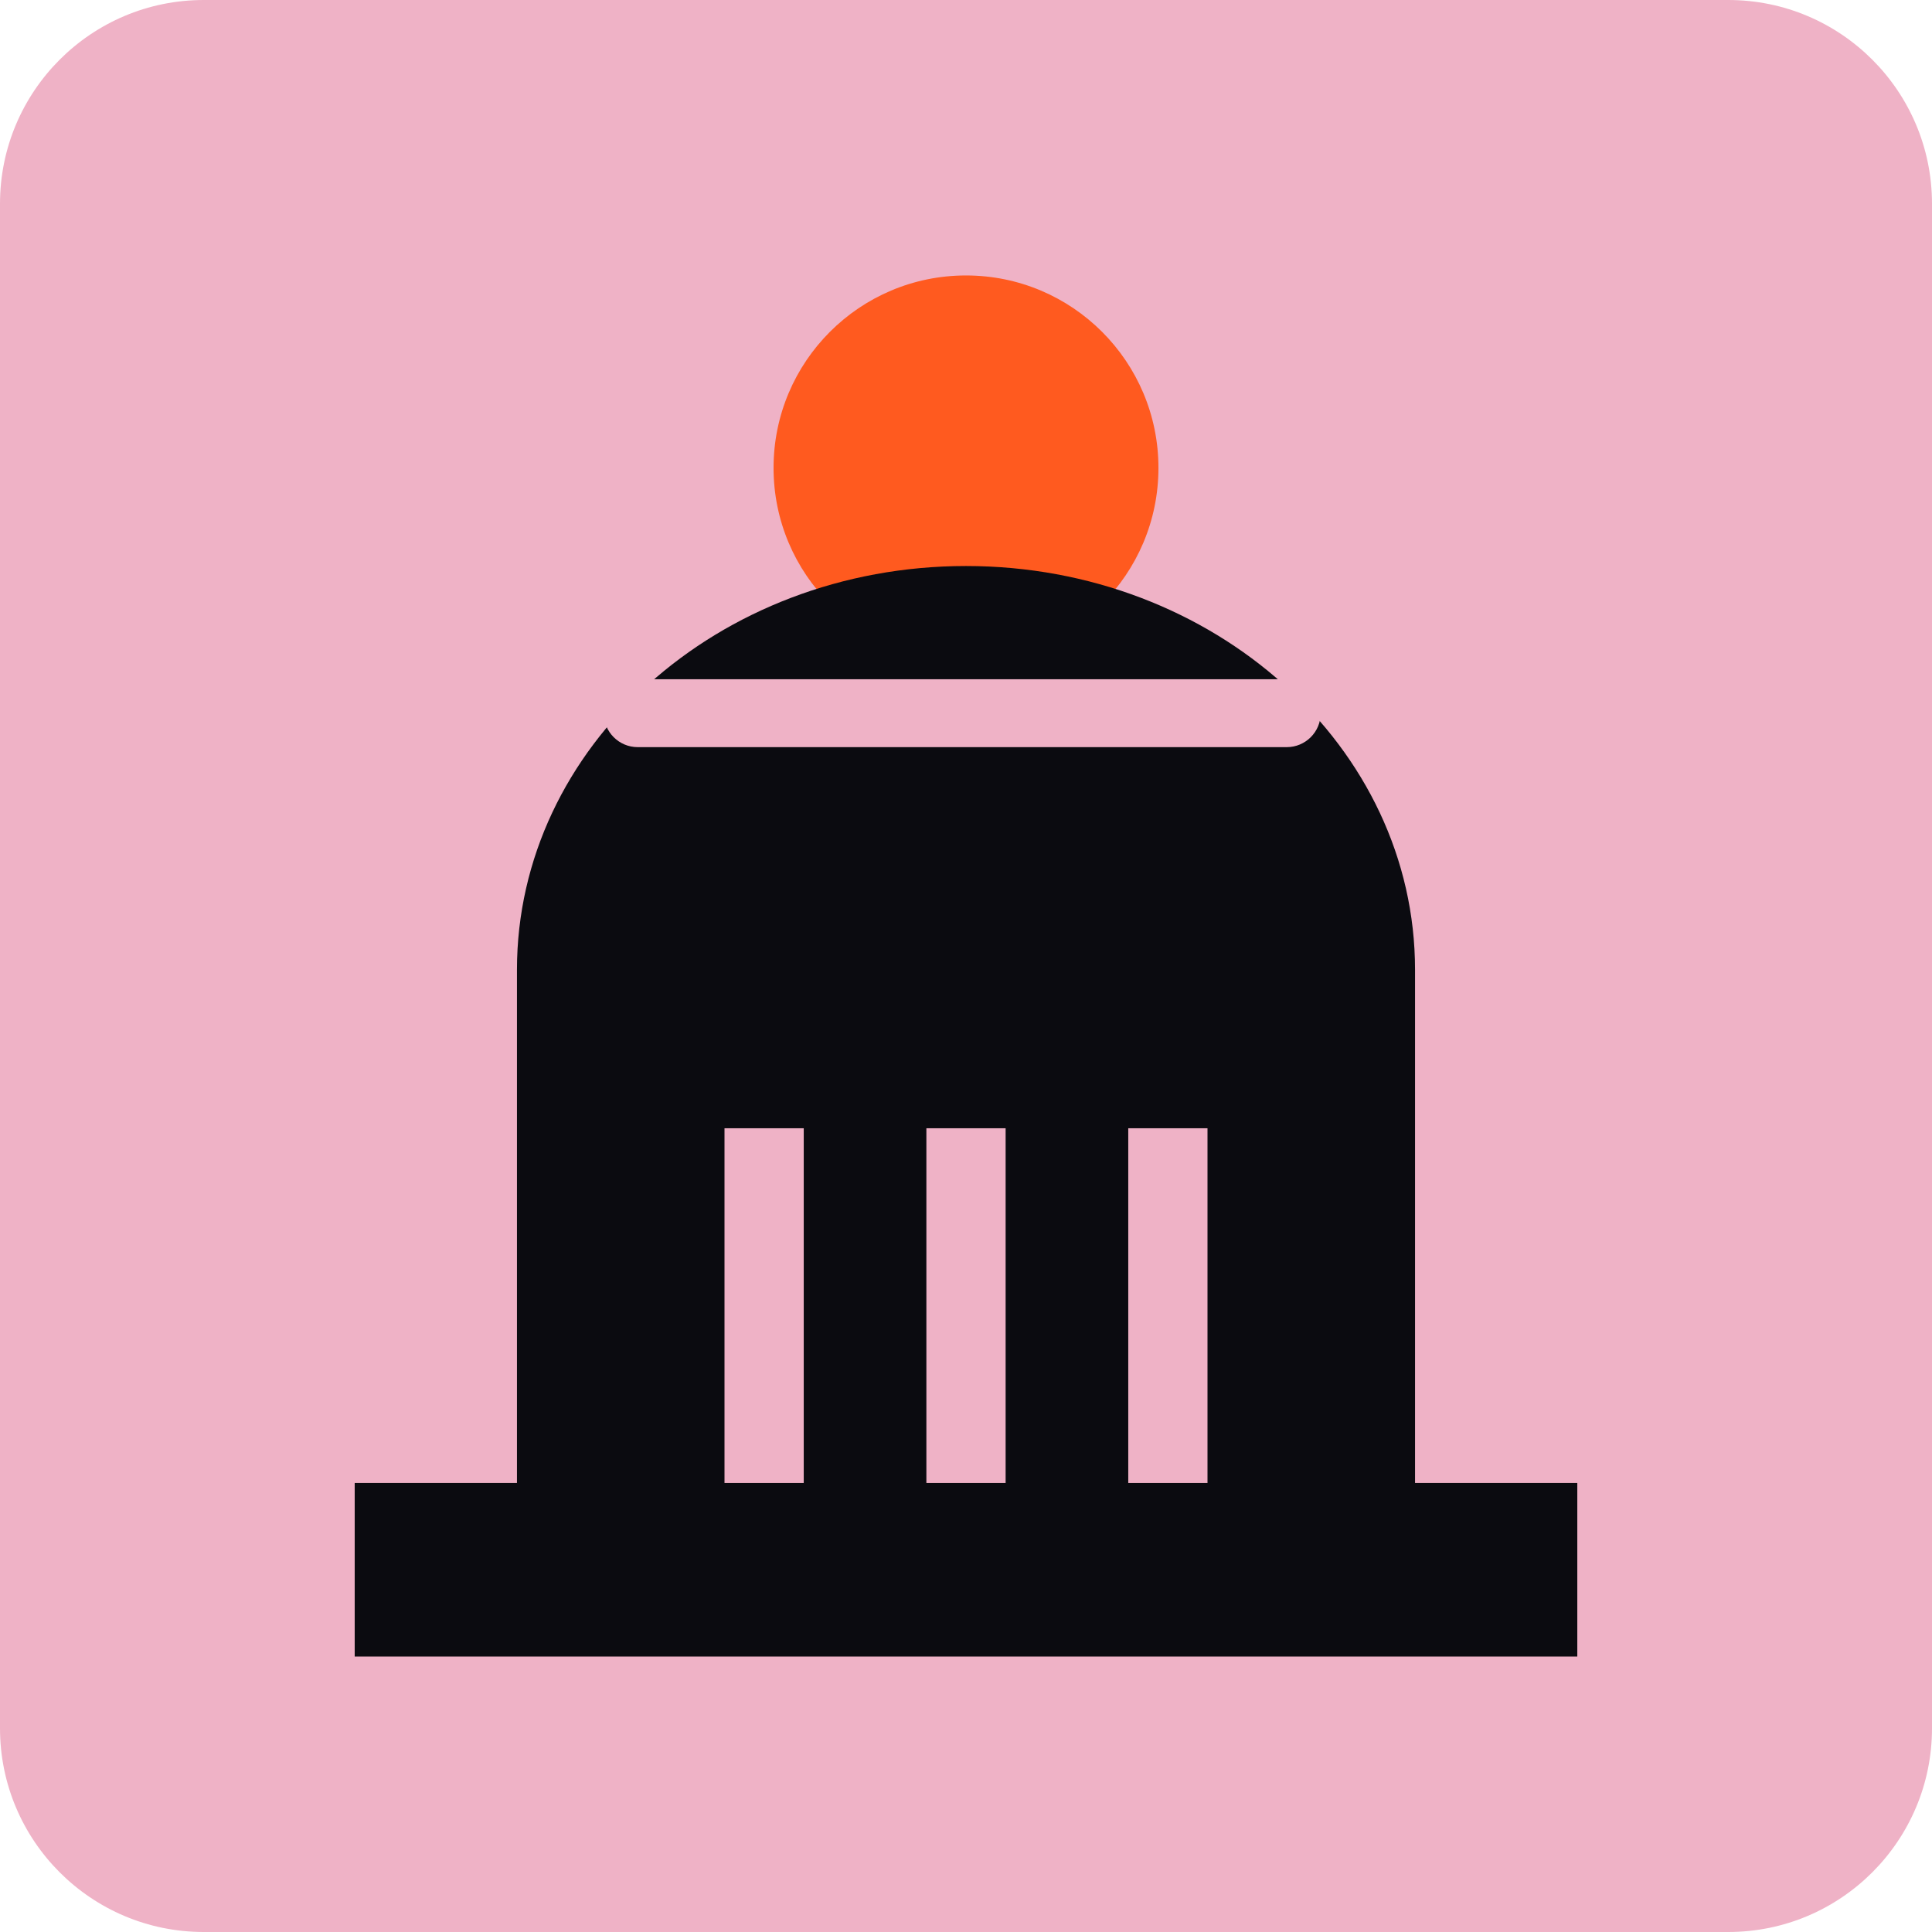
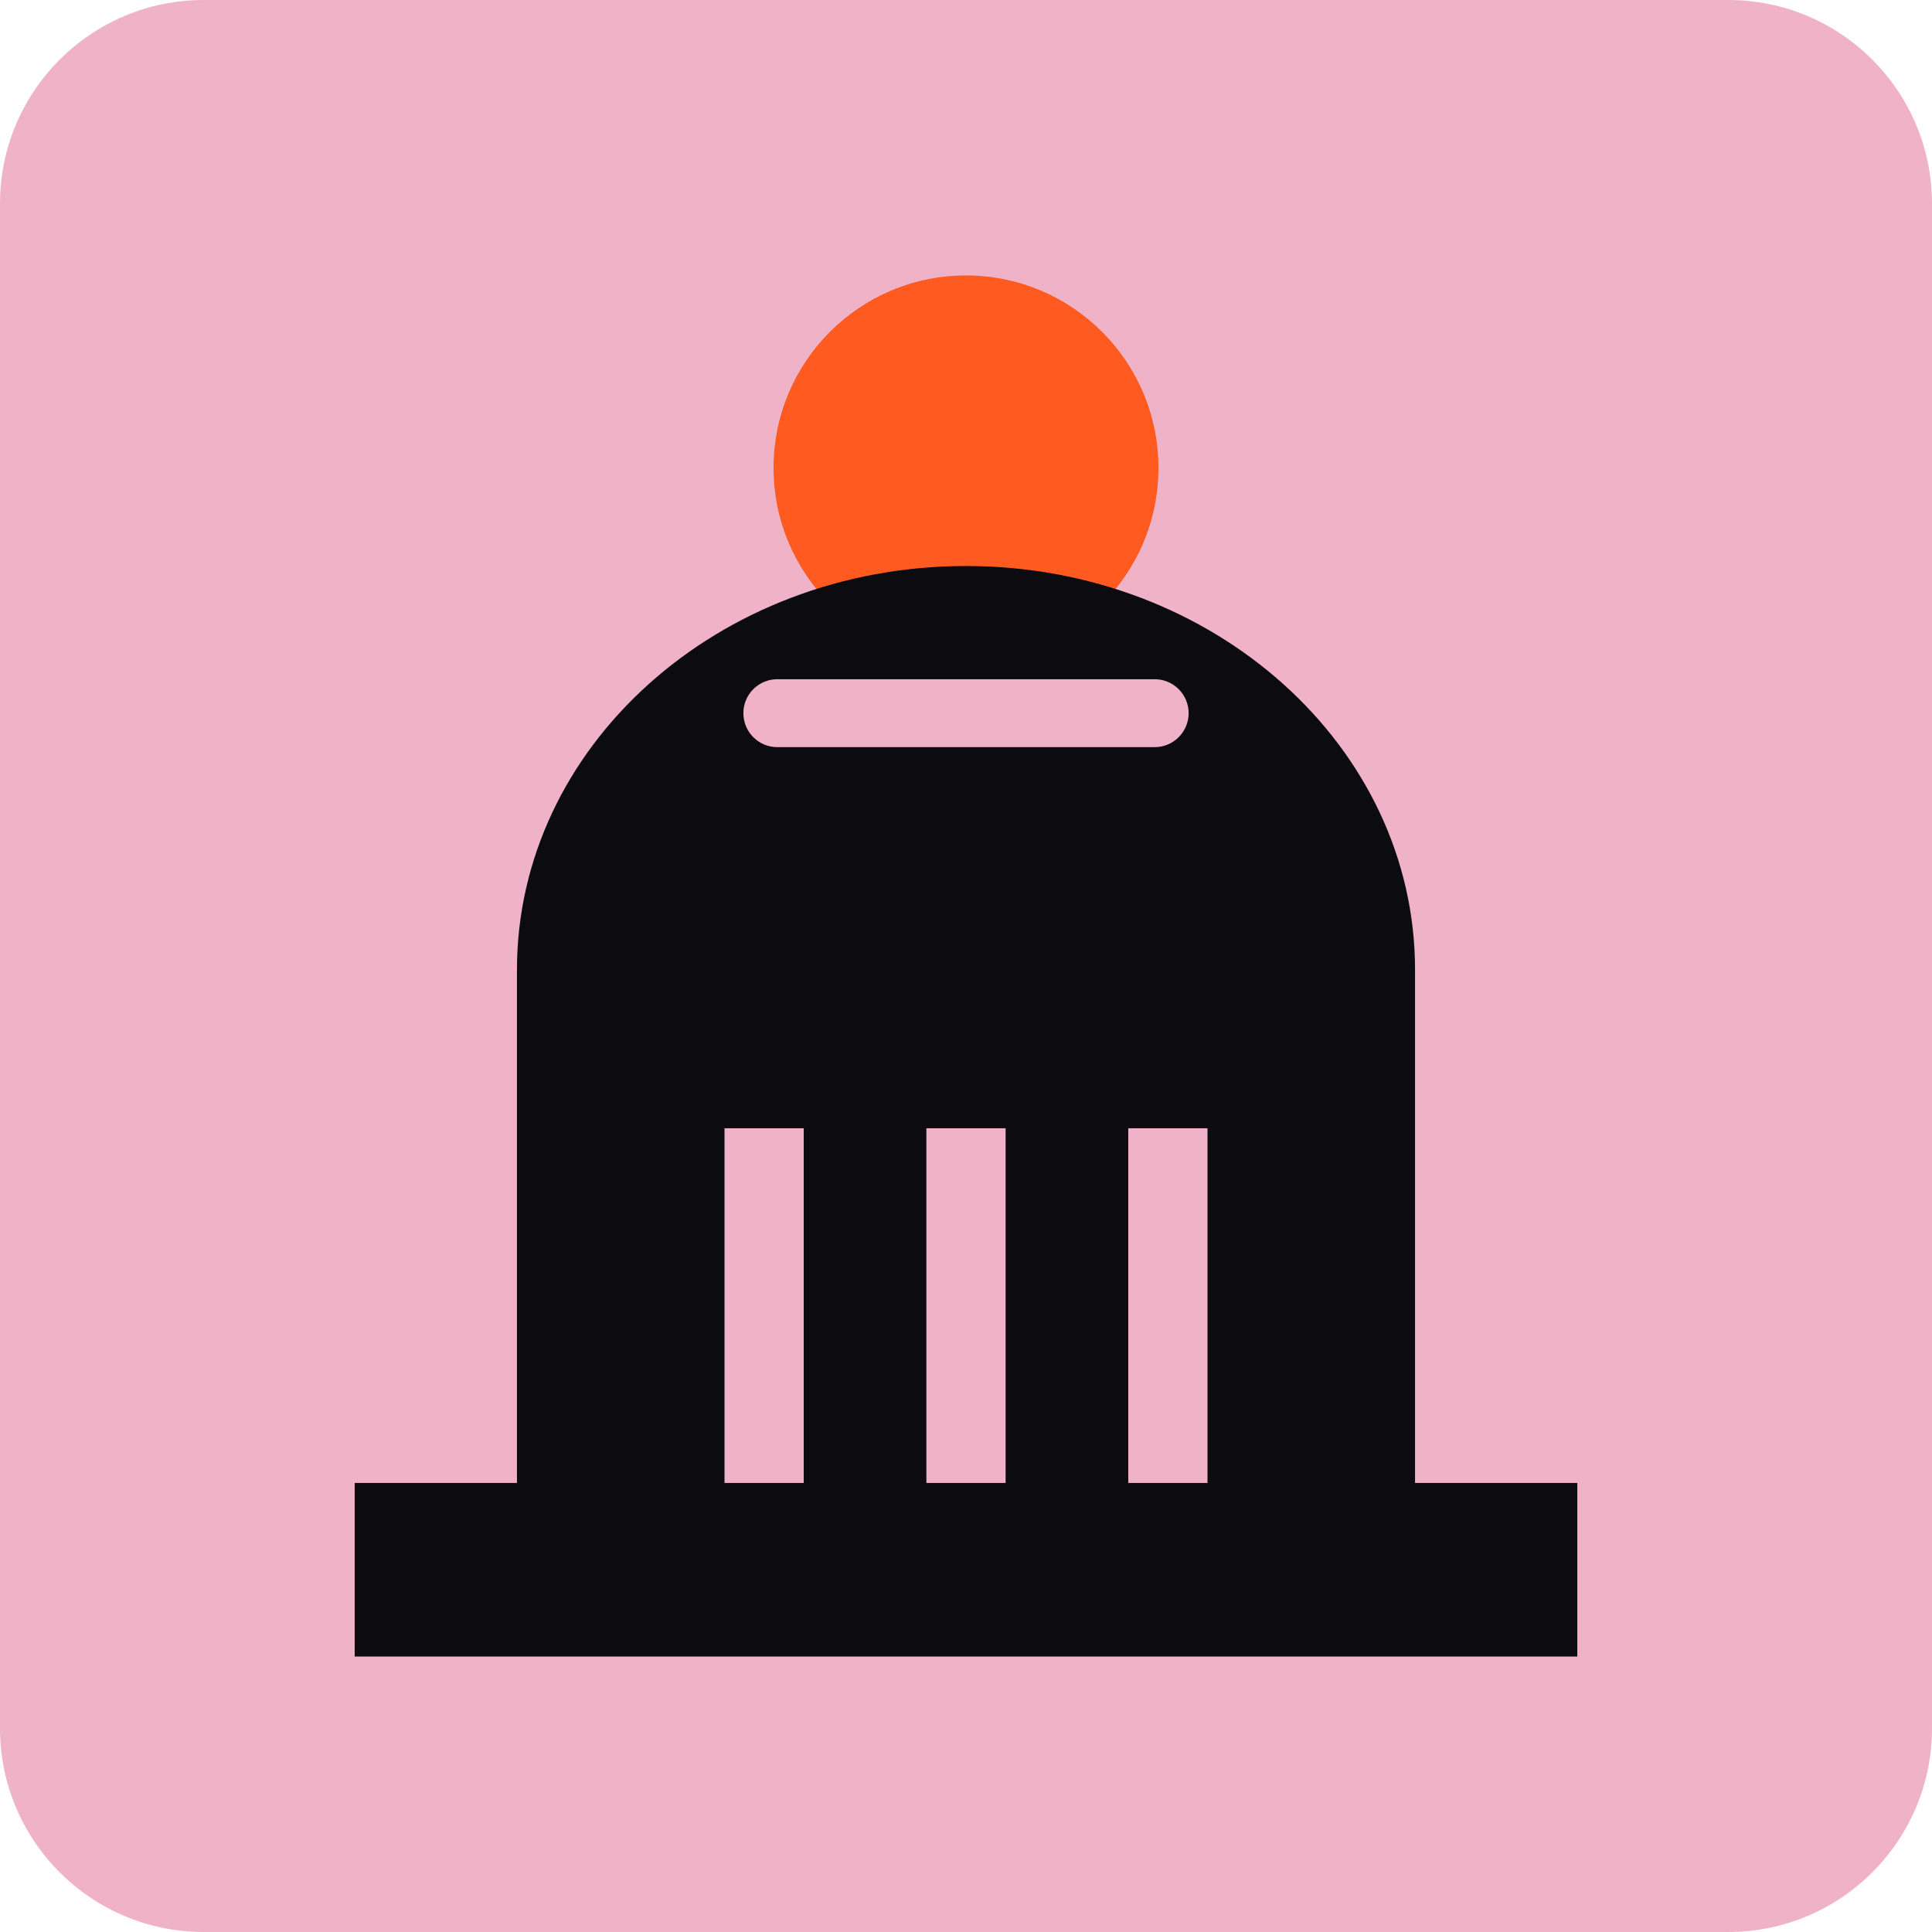
<svg xmlns="http://www.w3.org/2000/svg" viewBox="0 0 512 512" width="512" height="512">
  <rect width="512" height="512" rx="54" fill="#efb2c6" />
  <circle cx="256" cy="124" r="51" fill="#ff5a1f" />
  <path d="M137 393V257a119 107 0 0 1 238 0v136h43v46H94v-46z" fill="#0b0b10" />
-   <rect x="160" y="180" width="190" height="18" rx="9.0" fill="#efb2c6" />
+   <rect x="197" y="180" width="118" height="18" rx="9.0" fill="#efb2c6" />
  <rect x="192" y="299" width="21" height="94" fill="#efb2c6" />
  <rect x="245.5" y="299" width="21" height="94" fill="#efb2c6" />
  <rect x="299" y="299" width="21" height="94" fill="#efb2c6" />
</svg>
